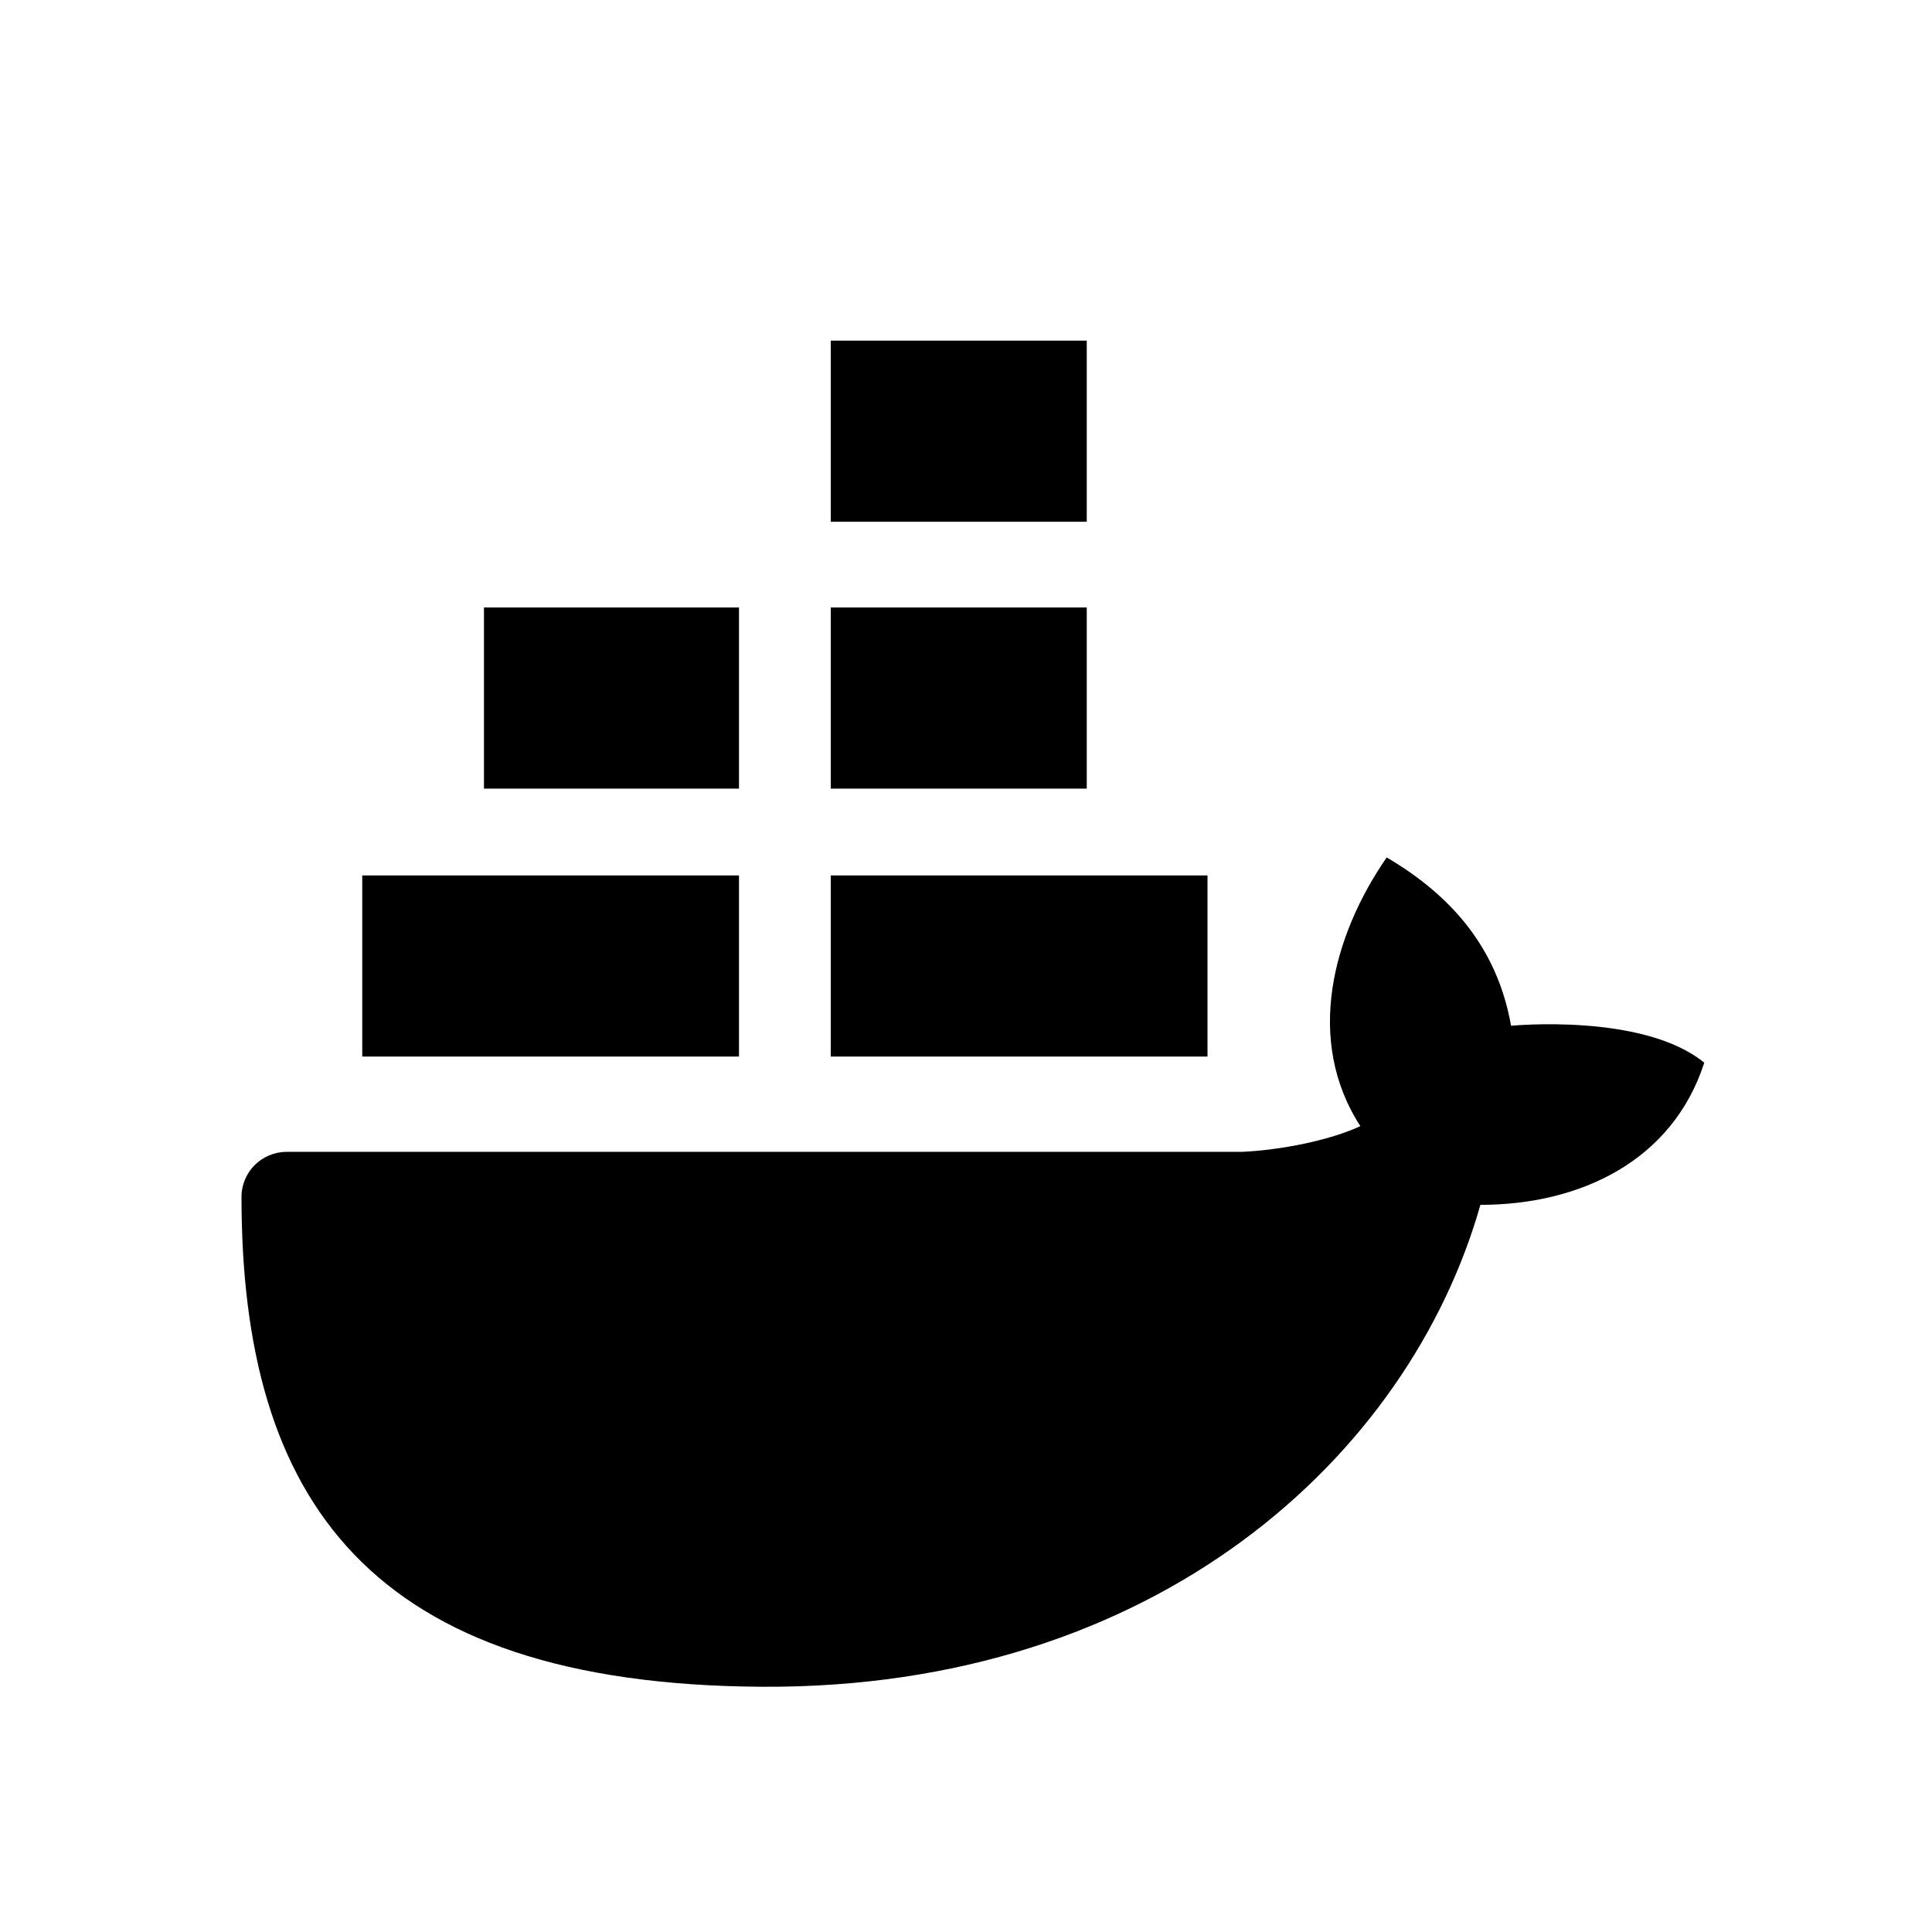
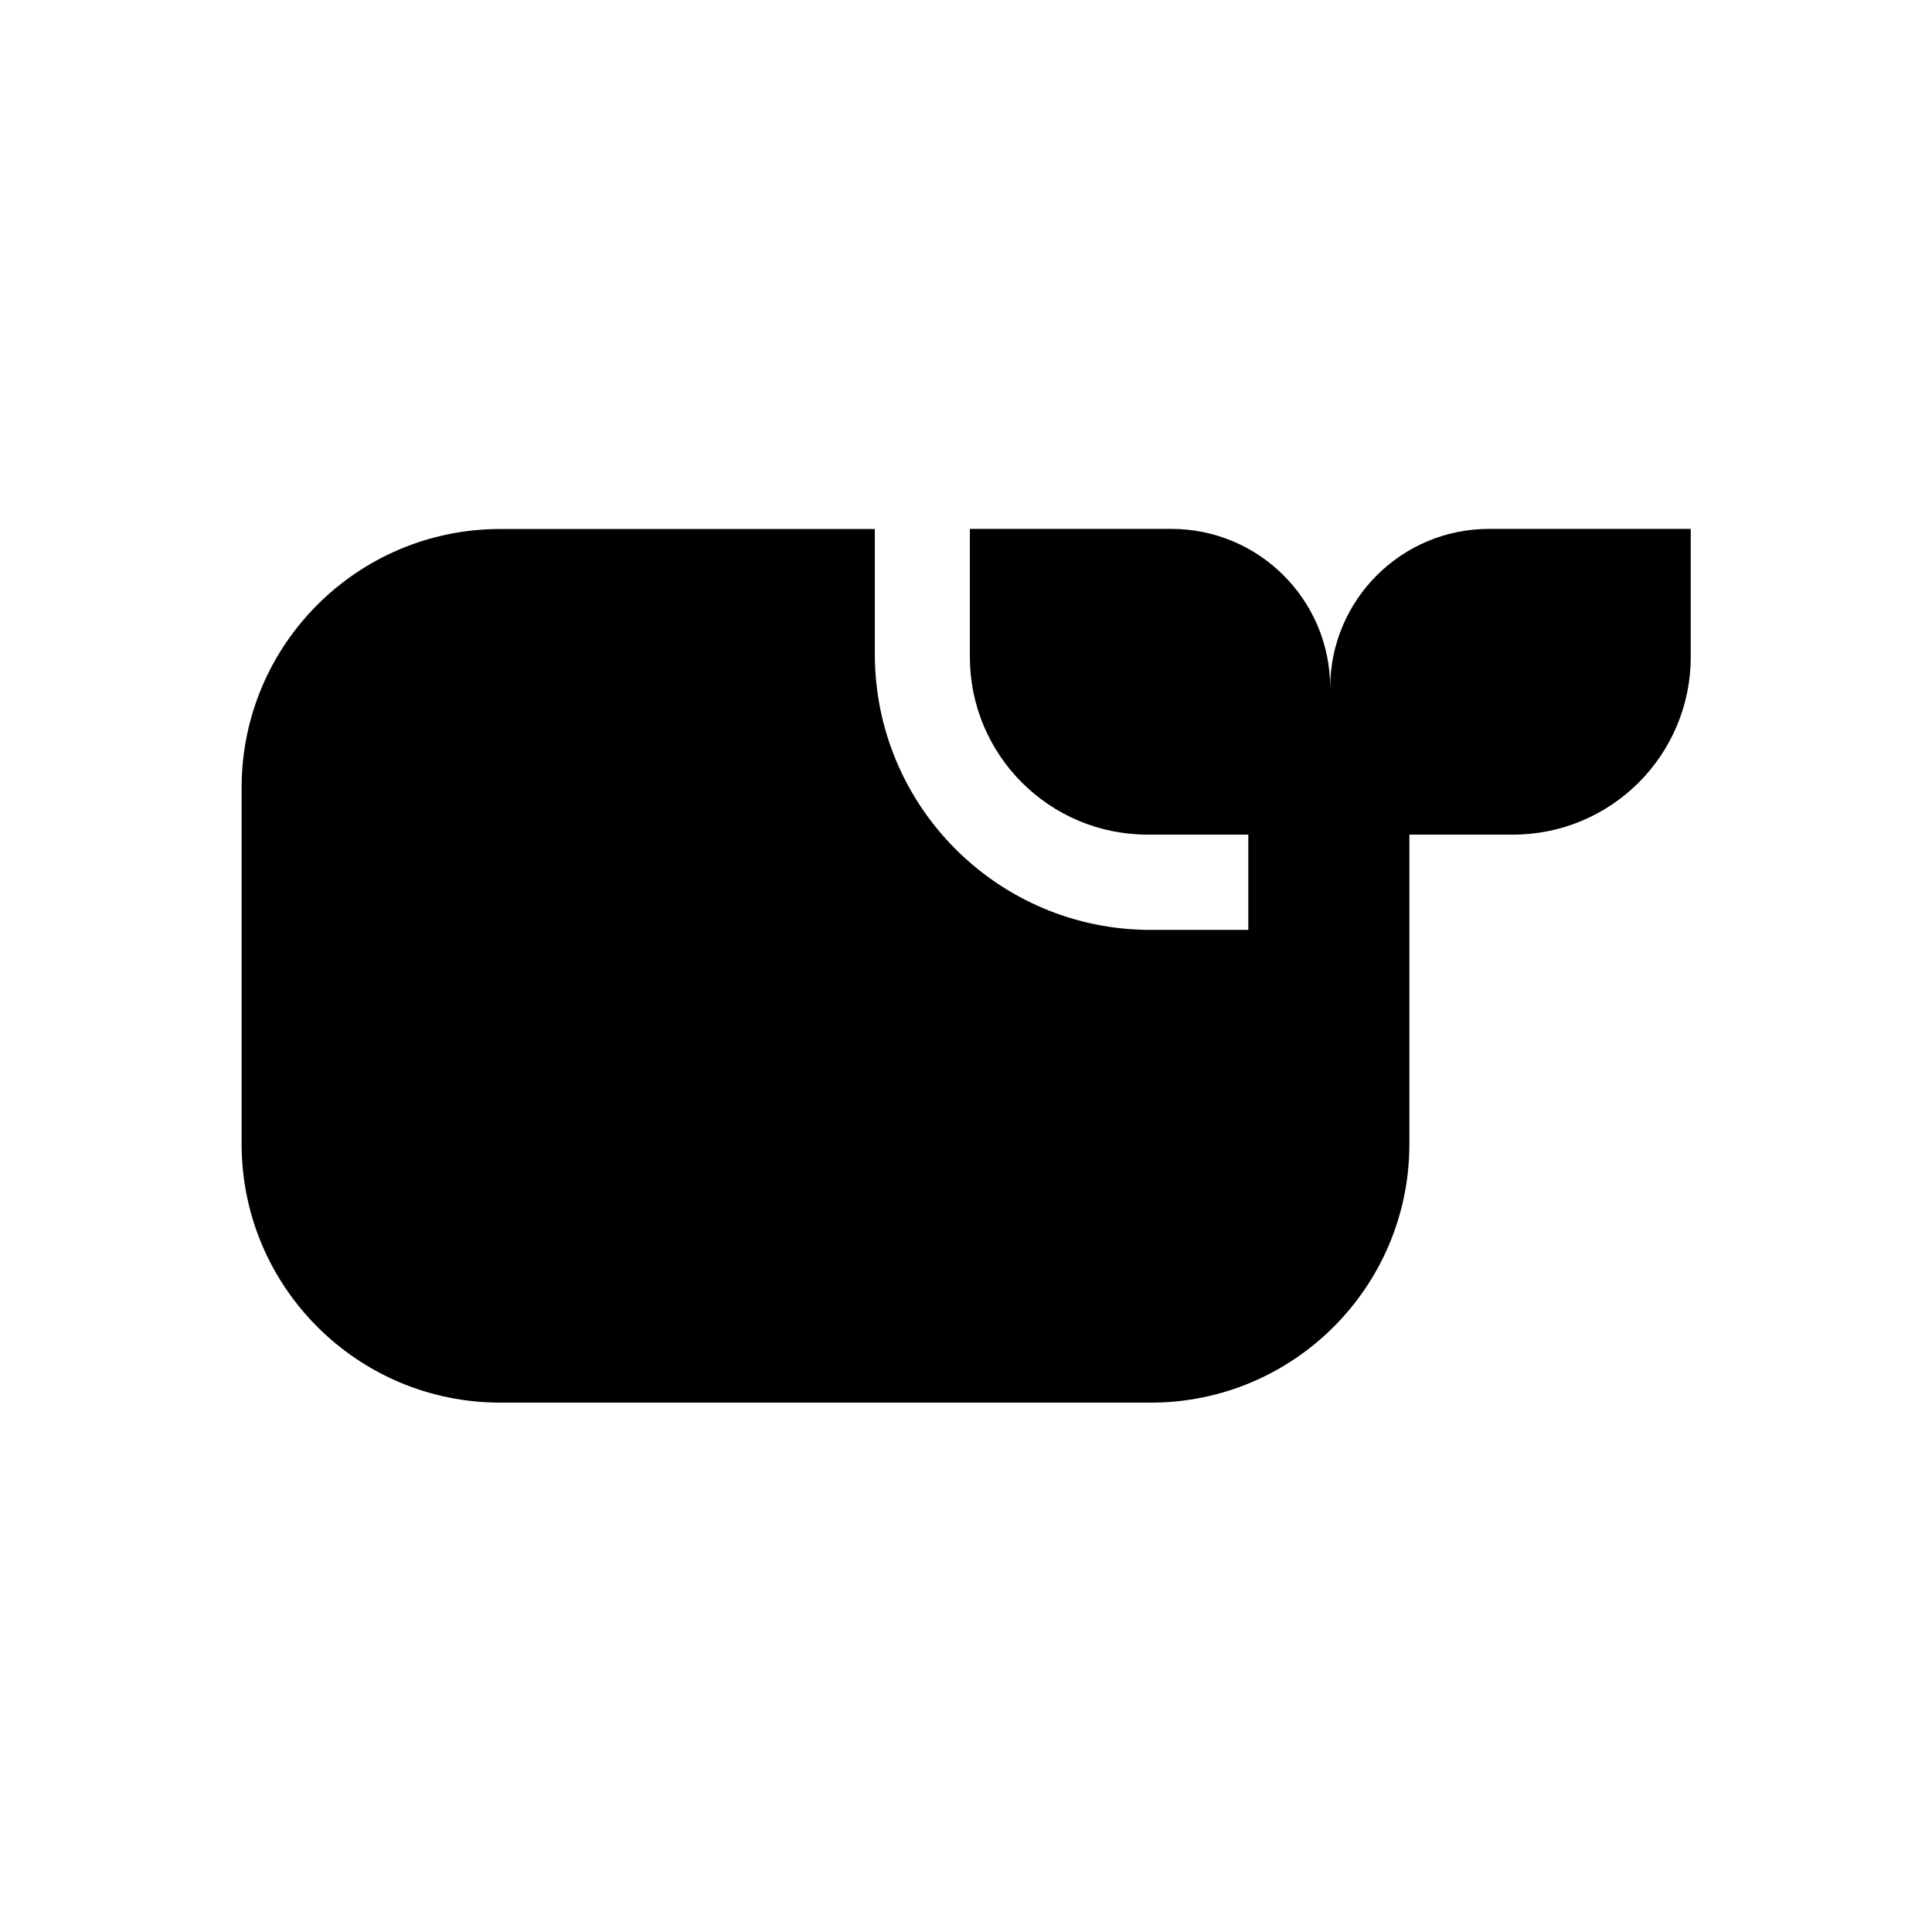
<svg xmlns="http://www.w3.org/2000/svg" width="16" height="16" viewBox="0 0 16 16" fill="none">
-   <path d="M12.514 8.495C12.401 7.854 12.022 7.417 11.484 7.101C11.036 7.749 10.805 8.615 11.266 9.326C11.012 9.445 10.601 9.525 10.286 9.539H2.376C2.168 9.539 2 9.705 2 9.913C2 12.419 3.053 13.951 6.312 13.969C9.572 13.987 11.668 12.064 12.26 9.978C13.083 9.978 13.85 9.617 14.114 8.801C13.609 8.387 12.514 8.495 12.514 8.495Z" fill="black" />
-   <rect x="3" y="7.25" width="3.12" height="1.5" fill="black" />
-   <rect x="6.88" y="7.25" width="3.12" height="1.5" fill="black" />
-   <rect x="4.008" y="5.031" width="2.112" height="1.5" fill="black" />
-   <rect x="6.88" y="5.031" width="2.12" height="1.5" fill="black" />
-   <rect x="6.88" y="2.821" width="2.12" height="1.5" fill="black" />
+   <path d="M12.332 4.38c-0.727 0-1.316 0.589-1.316 1.316c0-0.727-0.589-1.316-1.316-1.316h-1.668v1.06c0 0.813 0.659 1.472 1.472 1.472h0.834v0.789h-0.809c-1.262 0-2.284-1.022-2.284-2.284v-1.036h-3.102c-1.183 0-2.142 0.959-2.142 2.142v2.951c0 1.183 0.959 2.142 2.142 2.142h5.387c1.183 0 2.142-0.959 2.142-2.142v-2.562h0.858c0.813 0 1.472-0.659 1.472-1.472v-1.06z" fill="black" />
</svg>
